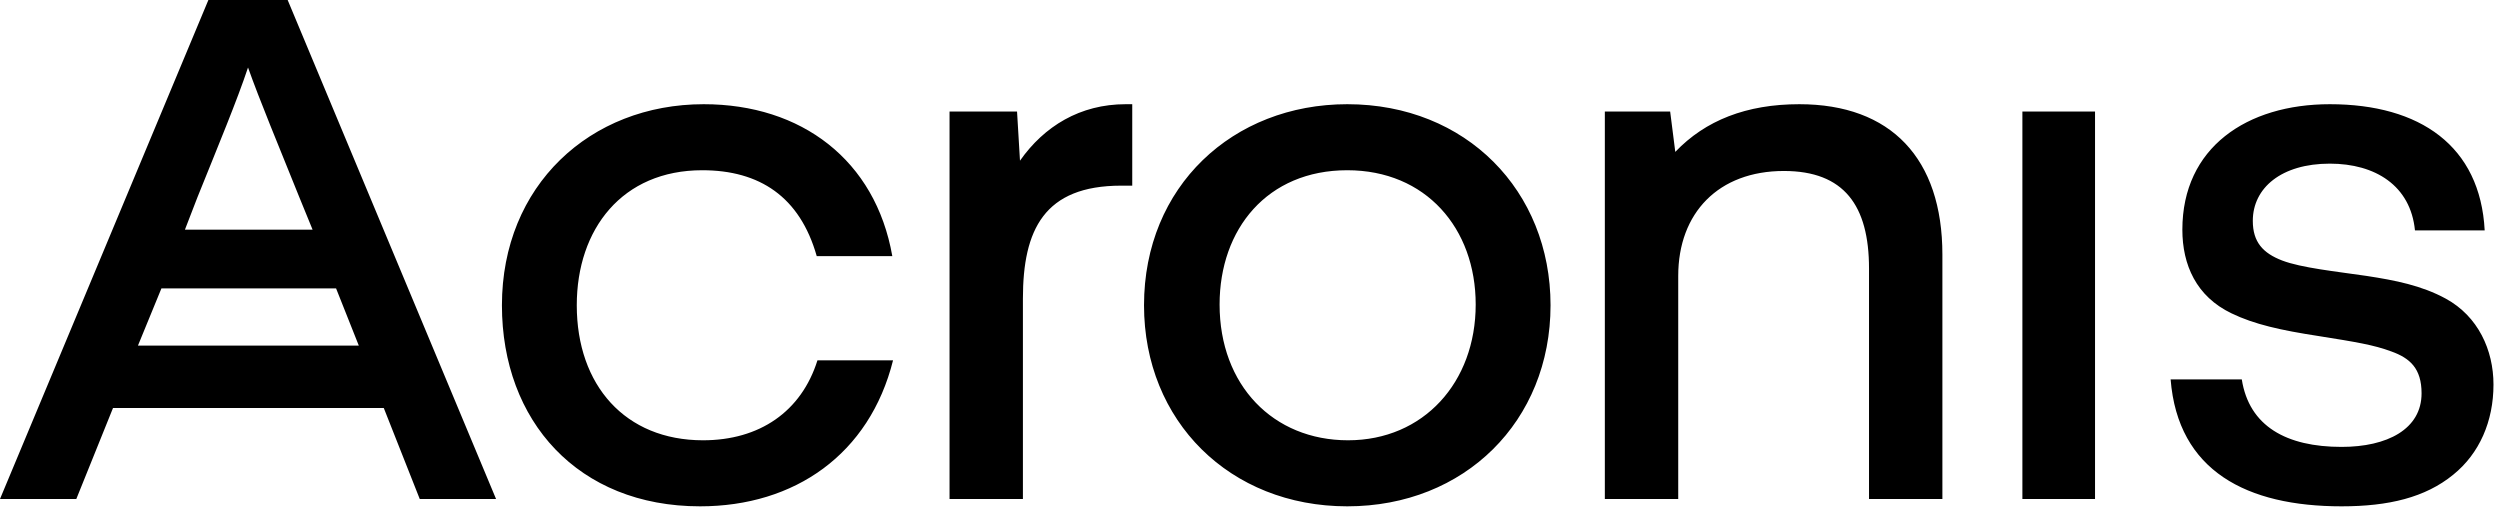
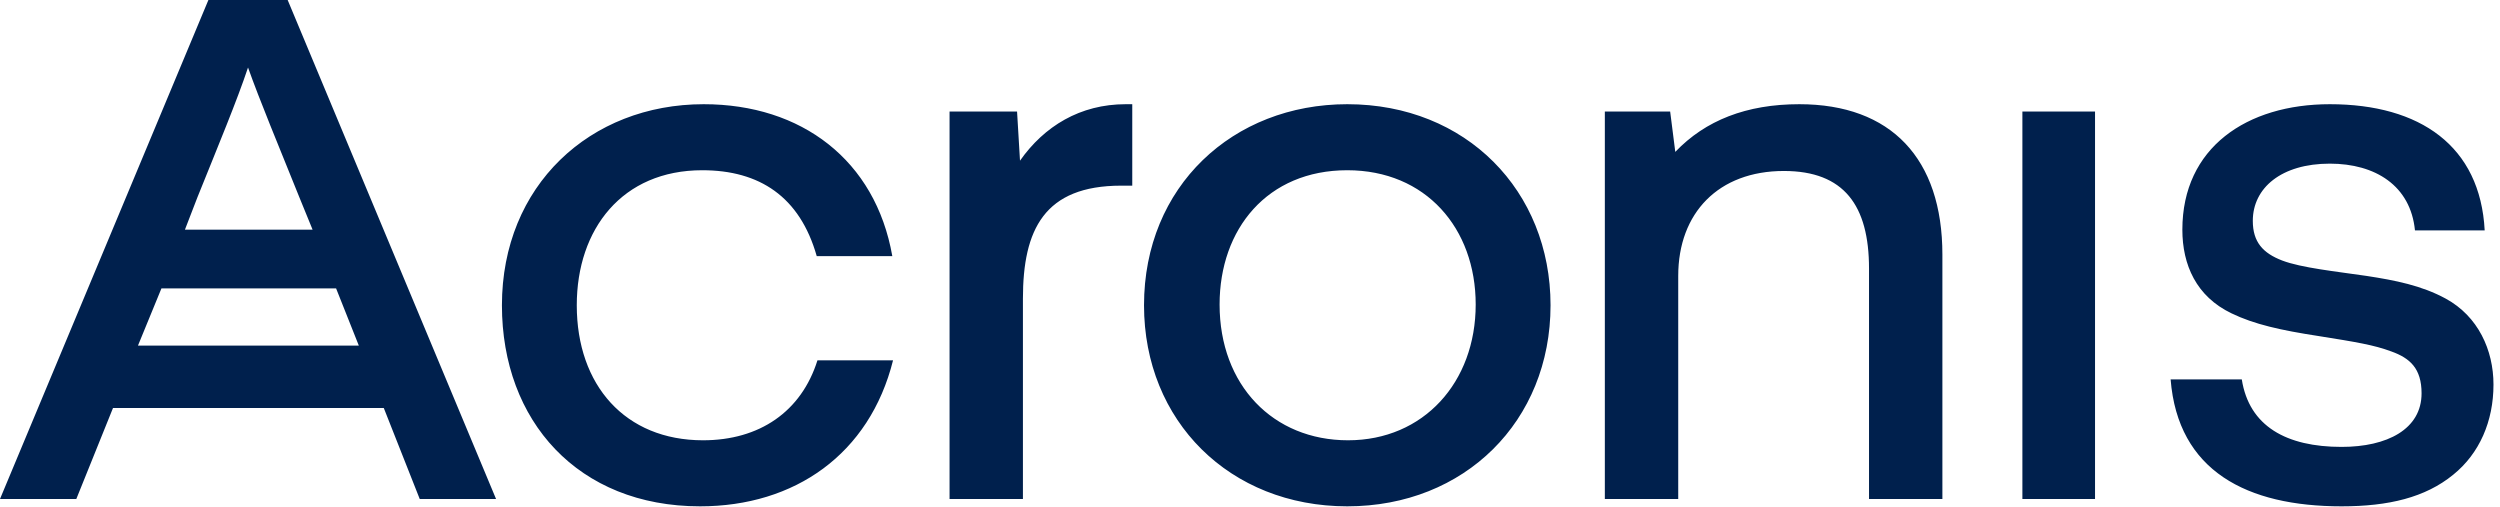
- <svg xmlns="http://www.w3.org/2000/svg" width="158" height="32" viewBox="0 0 158 32">
-   <path d="M0 31.536h4.823l2.319-5.75h17.113l2.273 5.75h4.823L18.18 0h-5.01zm11.687-17.02.788-2.04c1.345-3.34 2.505-6.122 3.2-8.21.742 2.088 1.902 4.87 3.247 8.21l.834 2.04zM44.244 32c5.982 0 10.712-3.293 12.197-9.229h-4.777c-1.02 3.246-3.664 5.055-7.235 5.055-4.916 0-7.977-3.478-7.977-8.533 0-4.823 2.876-8.534 7.93-8.534 3.618 0 6.169 1.67 7.235 5.427h4.777c-1.066-6.076-5.75-9.6-11.919-9.6-7.188 0-12.753 5.147-12.753 12.707C31.722 26.62 36.545 32 44.243 32m15.768-.464h4.637v-12.66c0-4.36 1.345-7.143 6.215-7.143h.695V6.586h-.417c-2.875 0-5.148 1.39-6.678 3.57l-.186-3.107h-4.266zM85.148 32c7.42 0 12.846-5.38 12.846-12.707 0-7.235-5.333-12.707-12.846-12.707-7.235 0-12.846 5.194-12.846 12.707C72.302 26.62 77.728 32 85.148 32m16.278-.464h4.638V17.438c0-3.989 2.55-6.632 6.678-6.632 3.803 0 5.38 2.18 5.38 6.168v14.562h4.637V16.093c0-6.076-3.246-9.507-9.043-9.507-3.339 0-5.936 1.02-7.838 3.014l-.324-2.55h-4.128zm46.562.464c2.969 0 5.287-.556 7.05-1.994 1.669-1.345 2.55-3.386 2.55-5.704 0-2.18-.973-4.314-3.014-5.427-1.531-.834-3.2-1.16-5.009-1.437-1.901-.279-4.127-.51-5.333-.974s-1.855-1.16-1.855-2.505c0-2.086 1.809-3.617 4.869-3.617 2.876 0 5.102 1.391 5.38 4.22h4.406c-.278-5.333-4.081-7.976-9.786-7.976-5.24 0-9.321 2.736-9.321 7.93 0 2.226.881 4.22 3.107 5.287 1.438.696 3.107 1.067 5.519 1.438 2.319.37 3.478.556 4.591.974 1.159.417 1.901 1.066 1.901 2.643 0 2.272-2.179 3.386-5.055 3.386-3.478 0-5.843-1.3-6.307-4.267h-4.498c.463 5.797 4.823 8.023 10.805 8.023m-20.173-.464h4.591V7.05h-4.591zm-42.62-3.71c-4.731 0-8.117-3.478-8.117-8.58 0-4.776 3.015-8.487 8.07-8.487 4.962 0 8.116 3.664 8.116 8.487 0 4.916-3.293 8.58-8.07 8.58M8.718 21.843l1.484-3.617H21.24l1.437 3.617z" />
+ <svg xmlns="http://www.w3.org/2000/svg" title="Acronis" viewBox="0 0 158 32" fill="#00204D">
+   <path d="M0 31.536H4.823L7.142 25.785H24.255L26.527 31.536H31.351L18.18 0H13.171L0 31.536ZM11.687 14.516L12.475 12.475C13.82 9.136 14.98 6.354 15.675 4.267C16.417 6.354 17.577 9.136 18.922 12.475L19.756 14.516H11.687ZM44.243 32C50.226 32 54.956 28.707 56.441 22.771H51.664C50.644 26.017 48 27.826 44.429 27.826C39.513 27.826 36.452 24.348 36.452 19.293C36.452 14.47 39.328 10.759 44.383 10.759C48 10.759 50.551 12.429 51.617 16.186H56.394C55.328 10.11 50.644 6.586 44.475 6.586C37.287 6.586 31.722 11.733 31.722 19.293C31.722 26.62 36.545 32 44.243 32ZM60.012 31.536H64.649V18.875C64.649 14.516 65.994 11.733 70.864 11.733H71.559V6.586H71.142C68.267 6.586 65.994 7.977 64.464 10.156L64.278 7.049H60.012V31.536ZM85.148 32C92.568 32 97.994 26.62 97.994 19.293C97.994 12.058 92.661 6.586 85.148 6.586C77.913 6.586 72.302 11.78 72.302 19.293C72.302 26.62 77.728 32 85.148 32ZM101.426 31.536H106.064V17.438C106.064 13.449 108.614 10.806 112.742 10.806C116.545 10.806 118.122 12.986 118.122 16.974V31.536H122.759V16.093C122.759 10.017 119.513 6.586 113.716 6.586C110.377 6.586 107.78 7.606 105.878 9.6L105.554 7.049H101.426V31.536ZM147.988 32C150.957 32 153.275 31.444 155.038 30.006C156.707 28.661 157.588 26.62 157.588 24.302C157.588 22.122 156.615 19.988 154.574 18.875C153.043 18.041 151.374 17.716 149.565 17.438C147.664 17.159 145.438 16.927 144.232 16.464C143.026 16 142.377 15.304 142.377 13.959C142.377 11.873 144.186 10.342 147.246 10.342C150.122 10.342 152.348 11.733 152.626 14.562H157.032C156.754 9.229 152.951 6.586 147.246 6.586C142.006 6.586 137.925 9.322 137.925 14.516C137.925 16.742 138.806 18.736 141.032 19.803C142.47 20.499 144.139 20.87 146.551 21.241C148.87 21.612 150.029 21.797 151.142 22.215C152.301 22.632 153.043 23.281 153.043 24.858C153.043 27.13 150.864 28.244 147.988 28.244C144.51 28.244 142.145 26.945 141.681 23.977H137.183C137.646 29.774 142.006 32 147.988 32ZM127.815 31.536H132.406V7.049H127.815V31.536ZM85.194 27.826C80.464 27.826 77.078 24.348 77.078 19.246C77.078 14.47 80.093 10.759 85.148 10.759C90.11 10.759 93.264 14.423 93.264 19.246C93.264 24.162 89.971 27.826 85.194 27.826ZM8.719 21.843L10.203 18.226H21.241L22.678 21.843H8.719Z" fill="#00204D" />
</svg>
